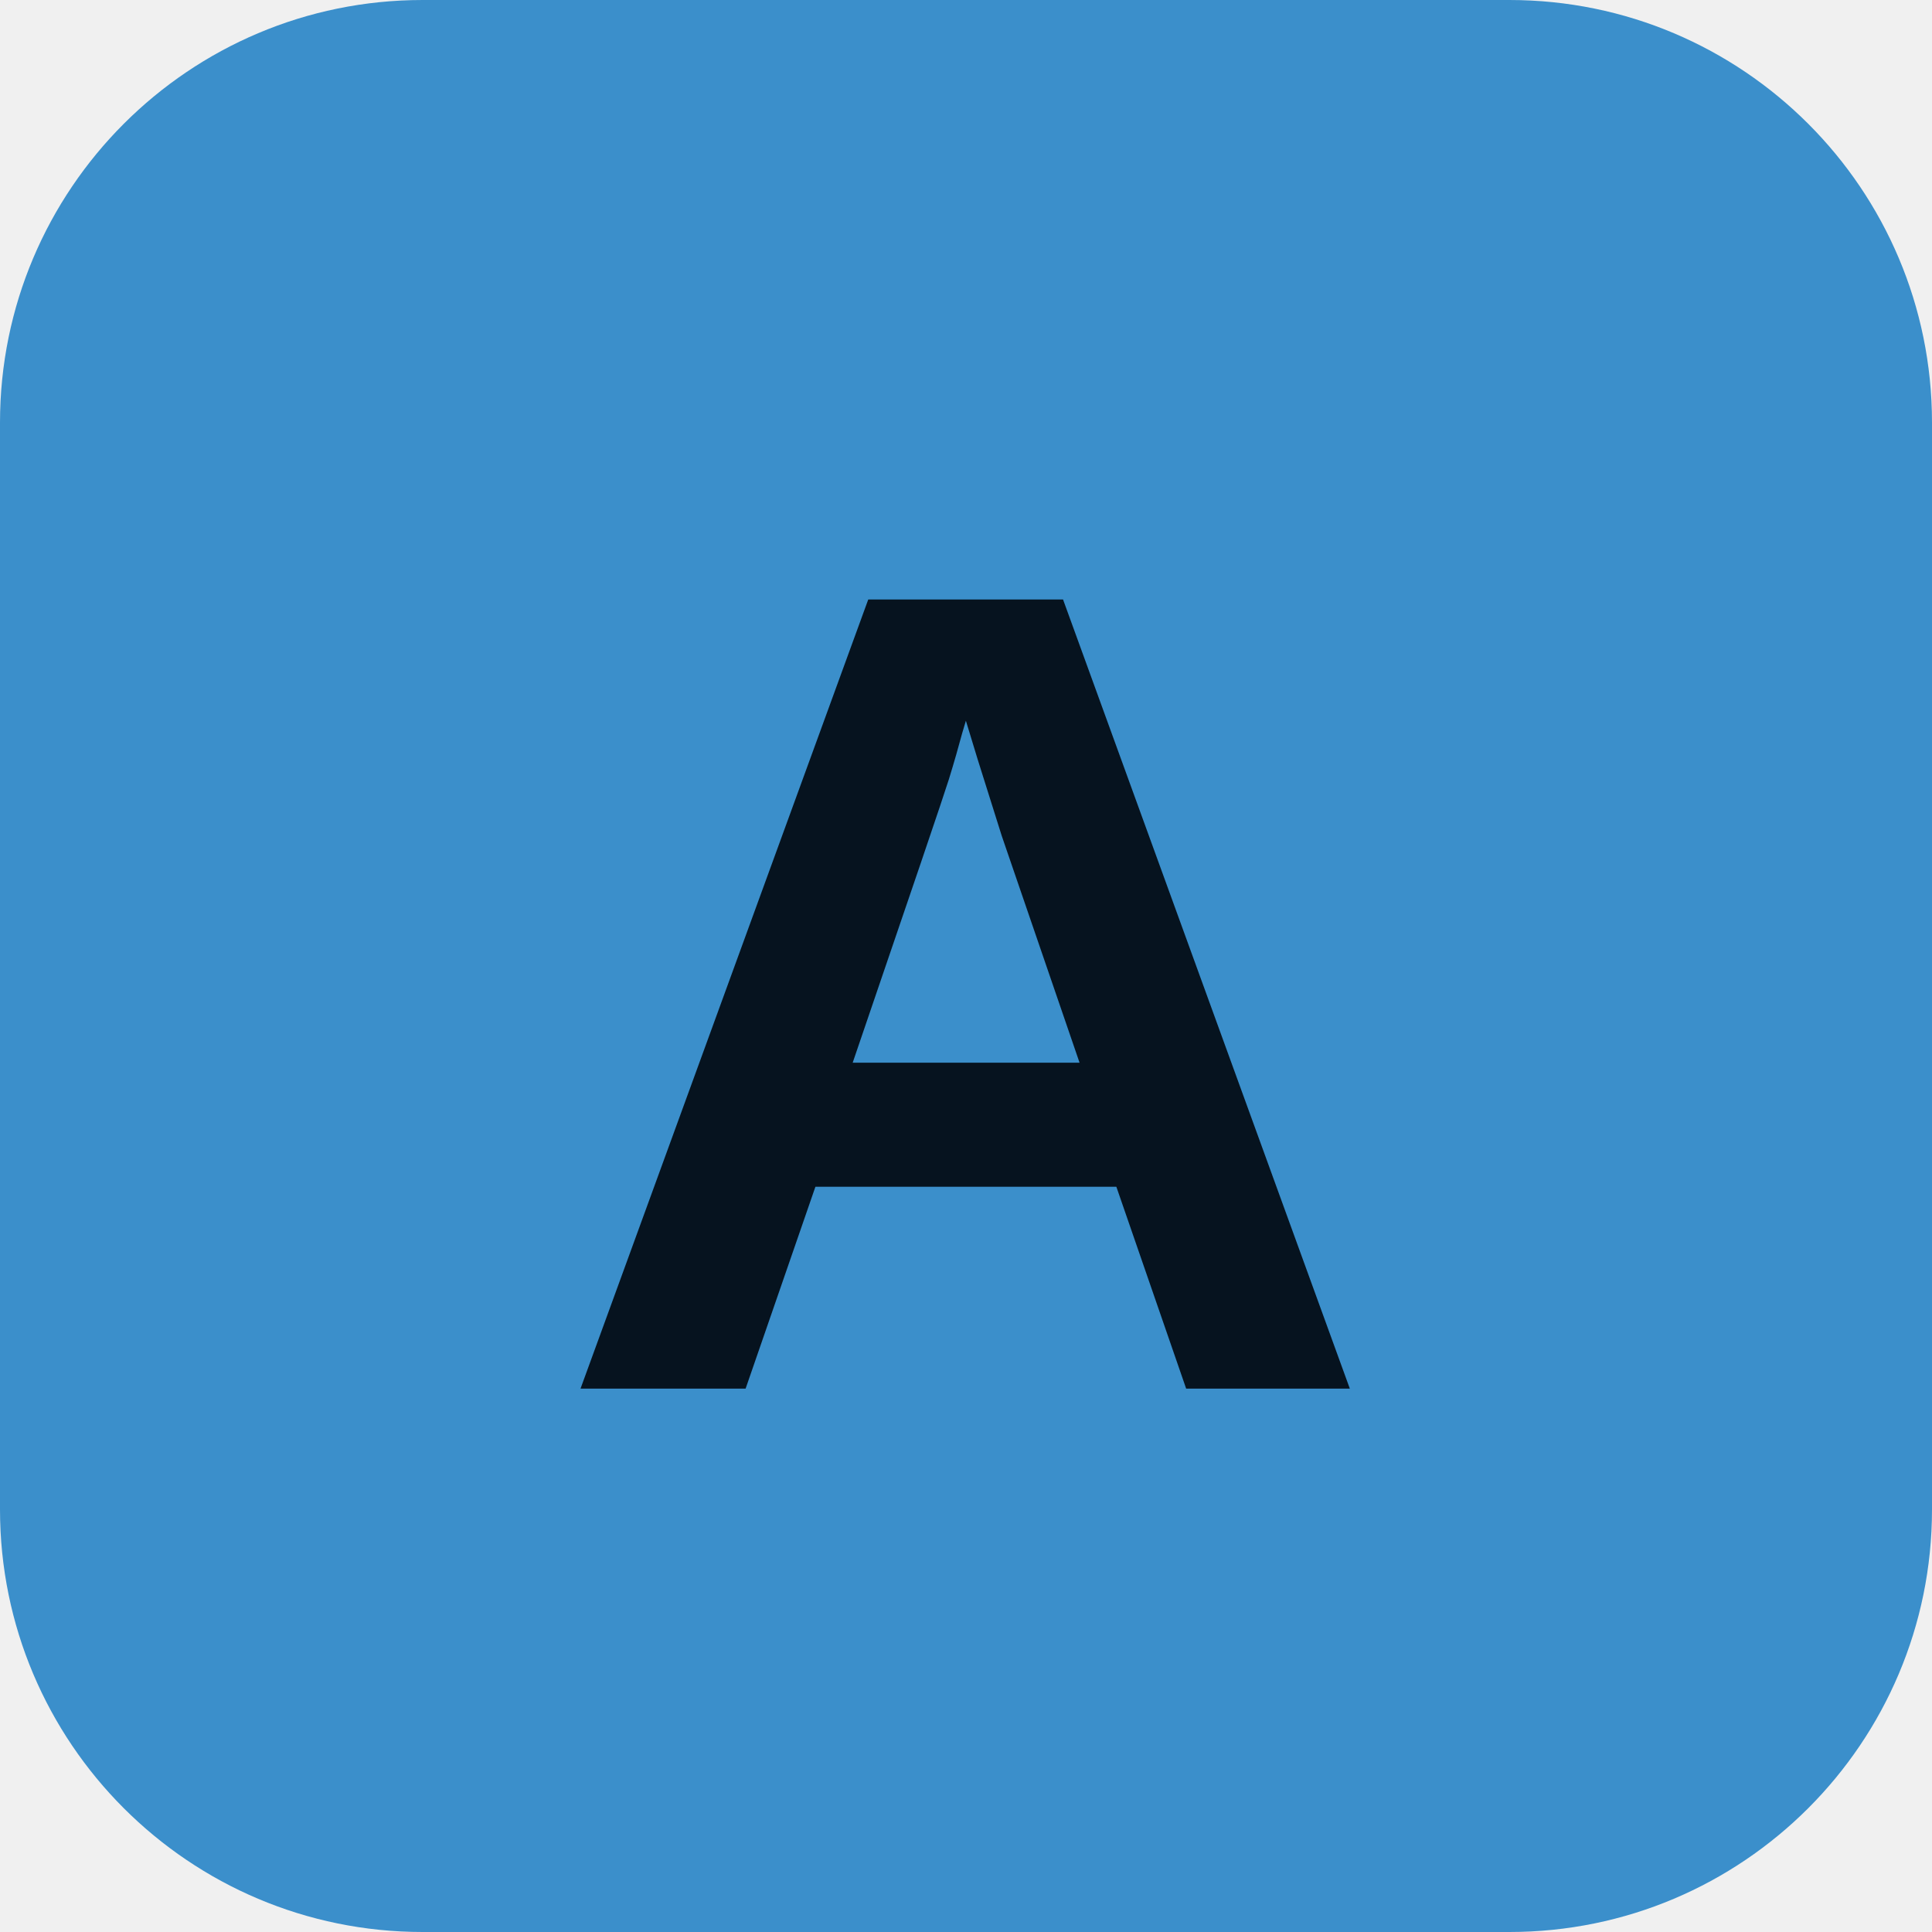
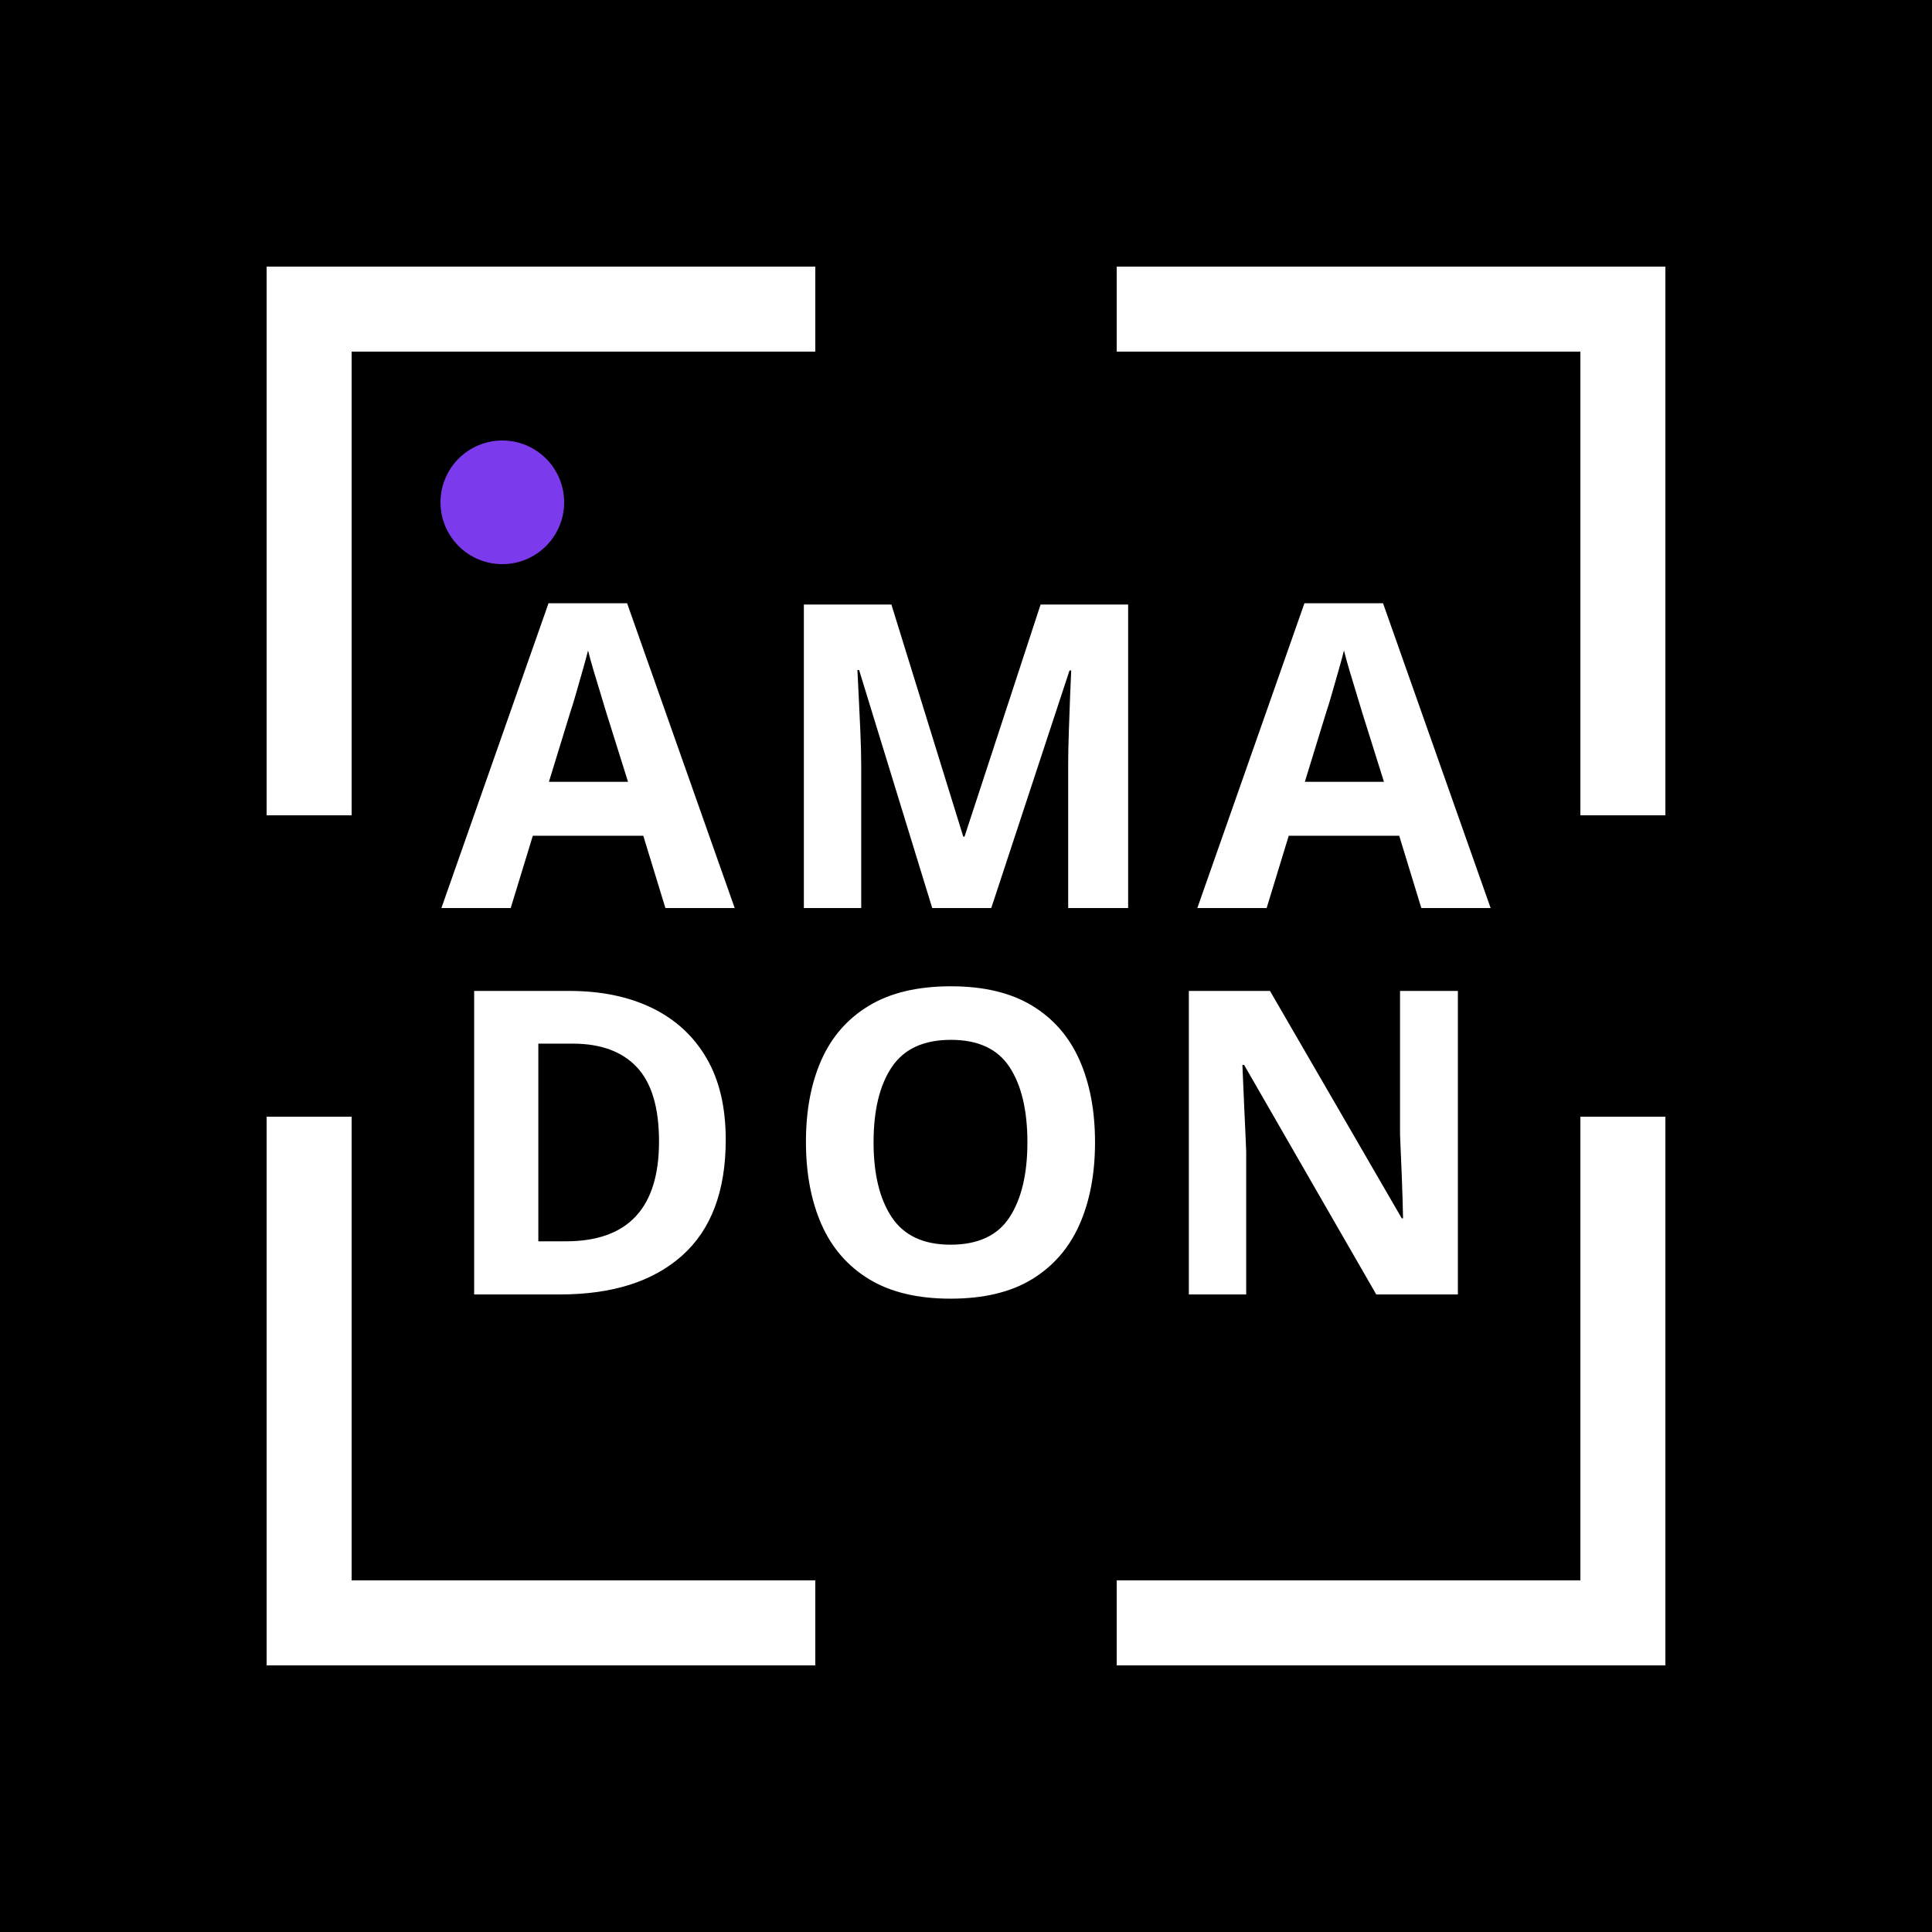
- <svg xmlns="http://www.w3.org/2000/svg" viewBox="0 0 64 64">
-   <rect width="64" height="64" rx="14" fill="#3B8FCB" />
-   <text x="32" y="46" font-family="Arial, Helvetica, sans-serif" font-weight="900" font-size="38" fill="#06131F" text-anchor="middle">A</text>
+ <svg xmlns="http://www.w3.org/2000/svg" viewBox="0 0 500 500" width="100%" height="100%">
+   <rect width="500" height="500" fill="#000000" />
+   <path d="M 200 80 L 80 80 L 80 200" fill="none" stroke="#FFFFFF" stroke-width="22" stroke-linecap="square" />
+   <path d="M 300 80 L 420 80 L 420 200" fill="none" stroke="#FFFFFF" stroke-width="22" stroke-linecap="square" />
+   <path d="M 420 300 L 420 420 L 300 420" fill="none" stroke="#FFFFFF" stroke-width="22" stroke-linecap="square" />
+   <path d="M 80 300 L 80 420 L 200 420" fill="none" stroke="#FFFFFF" stroke-width="22" stroke-linecap="square" />
+   <circle cx="130" cy="130" r="16" fill="#7C3AED" />
+   <text x="250" y="235" font-family="'Impact', 'Arial Black', sans-serif" font-size="110" font-weight="900" fill="#FFFFFF" text-anchor="middle" letter-spacing="8">AMA</text>
+   <text x="250" y="335" font-family="'Impact', 'Arial Black', sans-serif" font-size="110" font-weight="900" fill="#FFFFFF" text-anchor="middle" letter-spacing="8">DON</text>
</svg>
